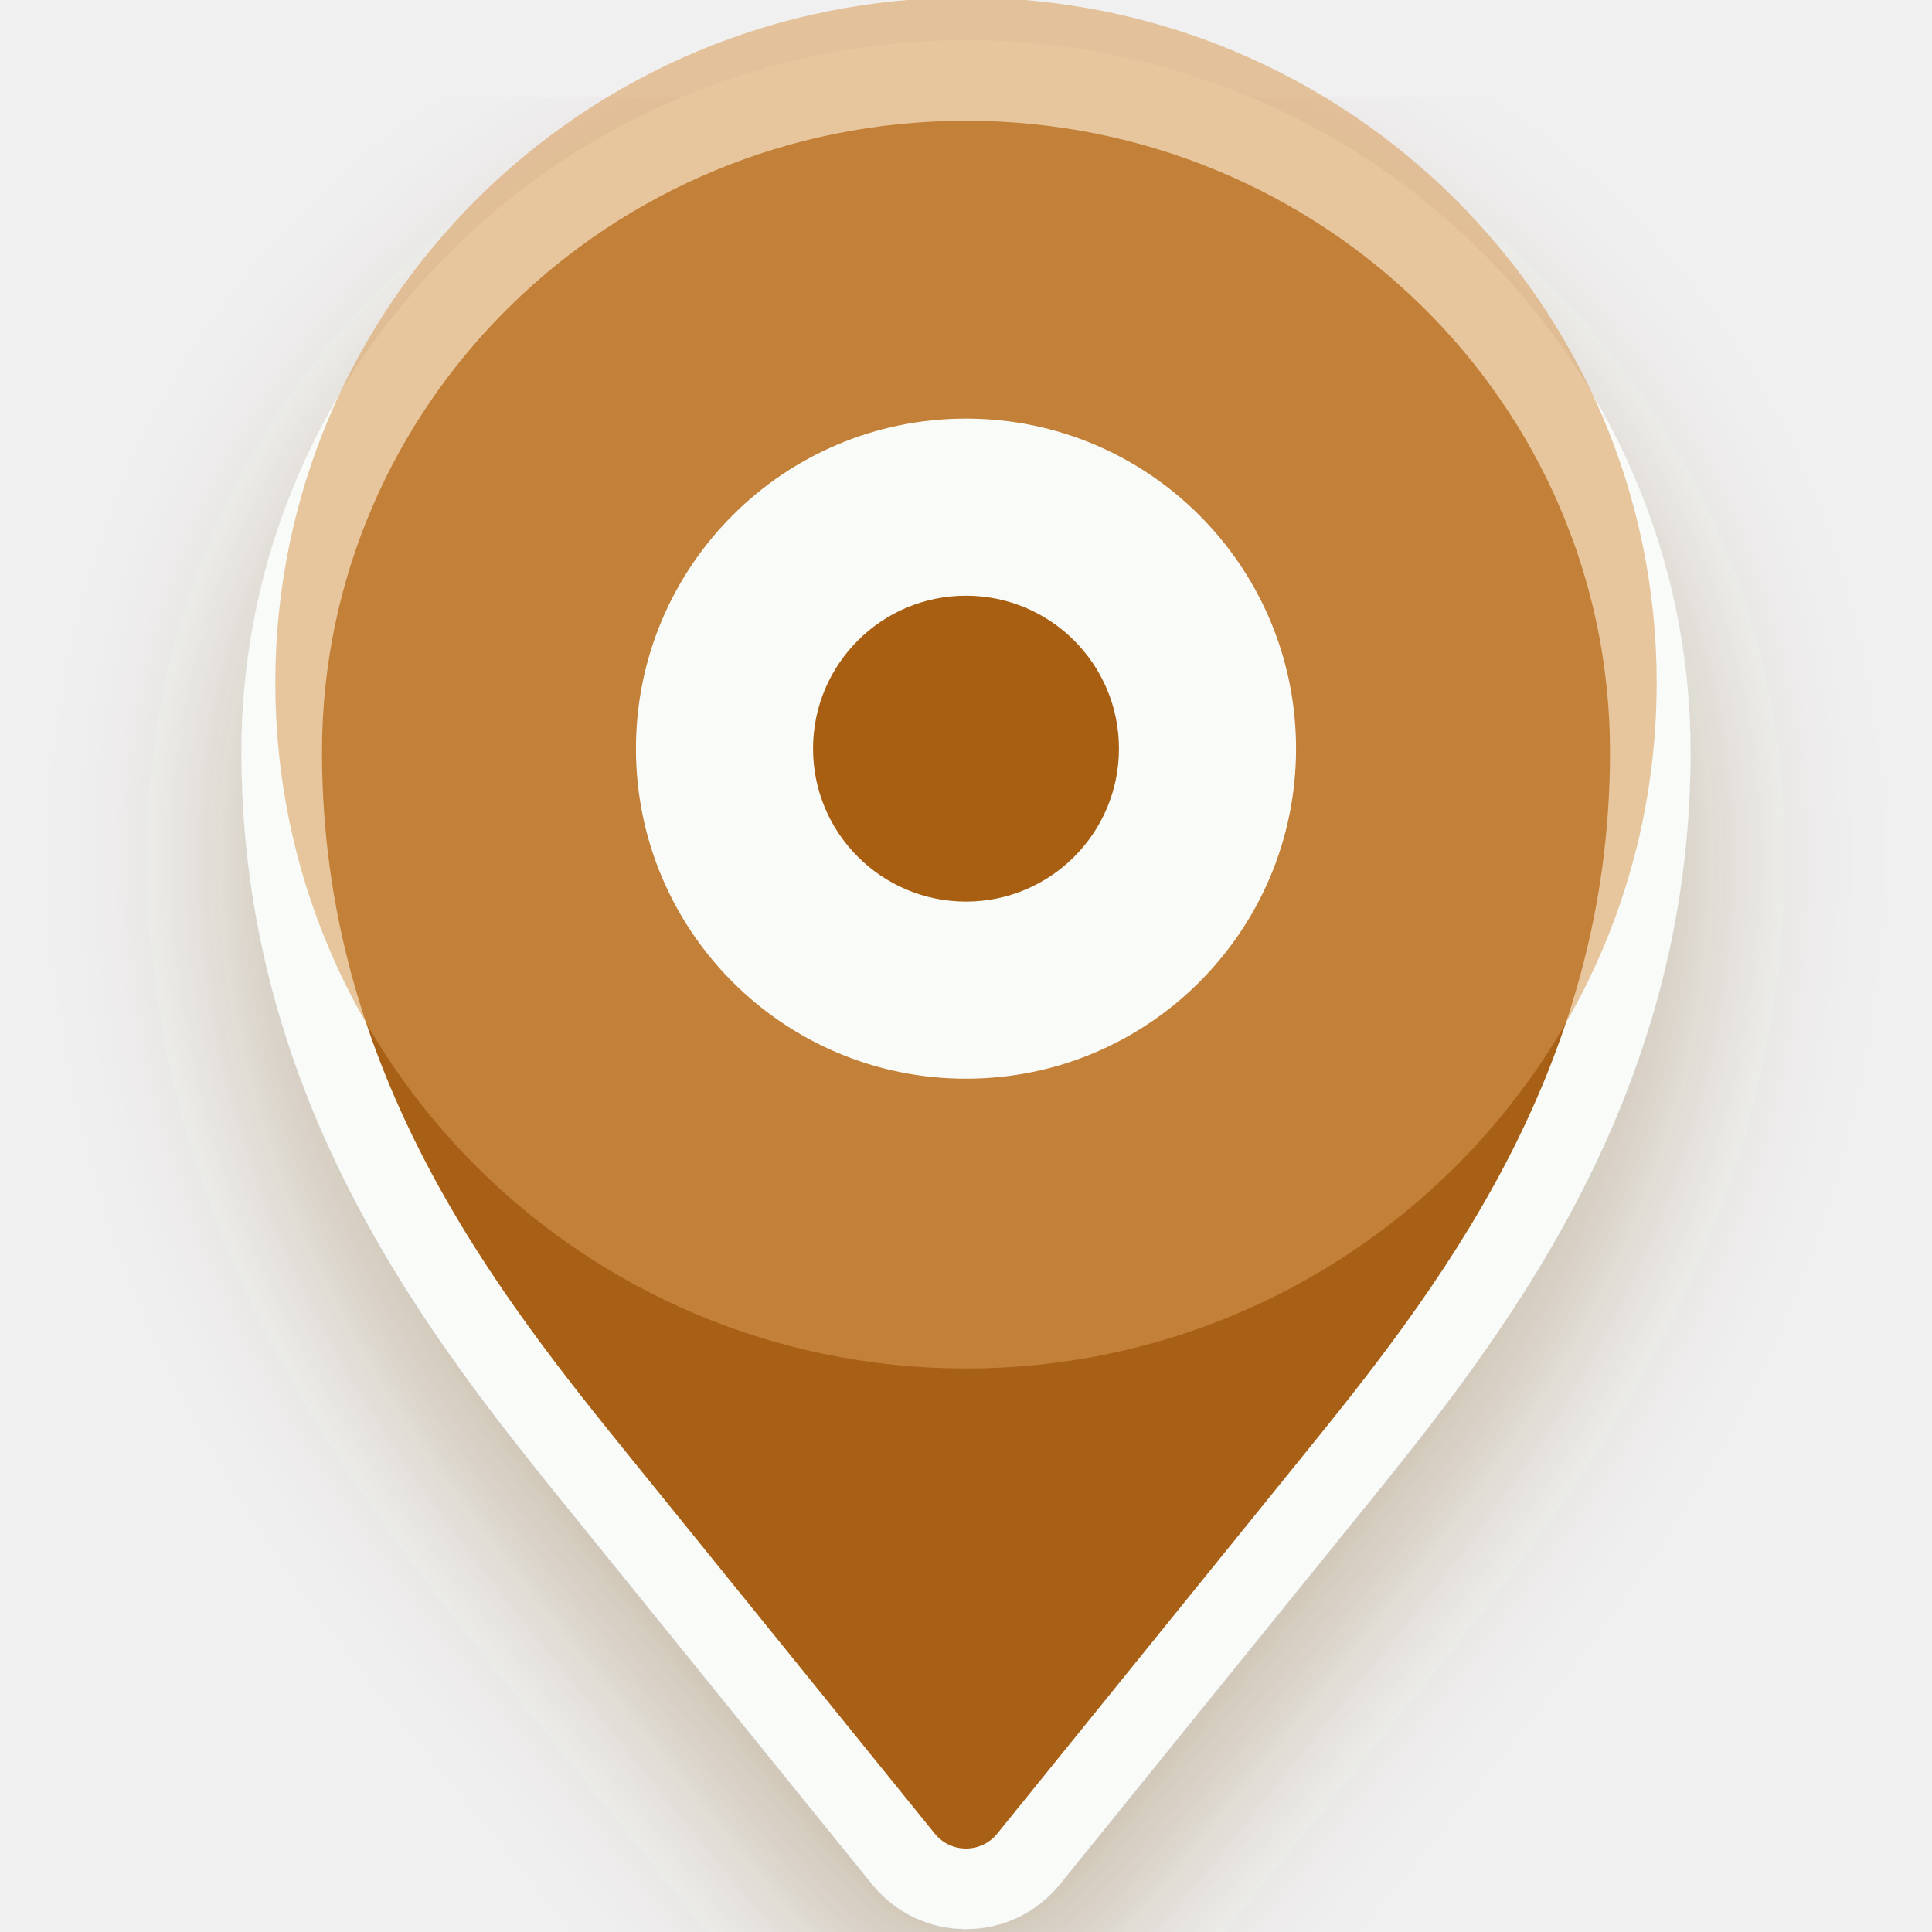
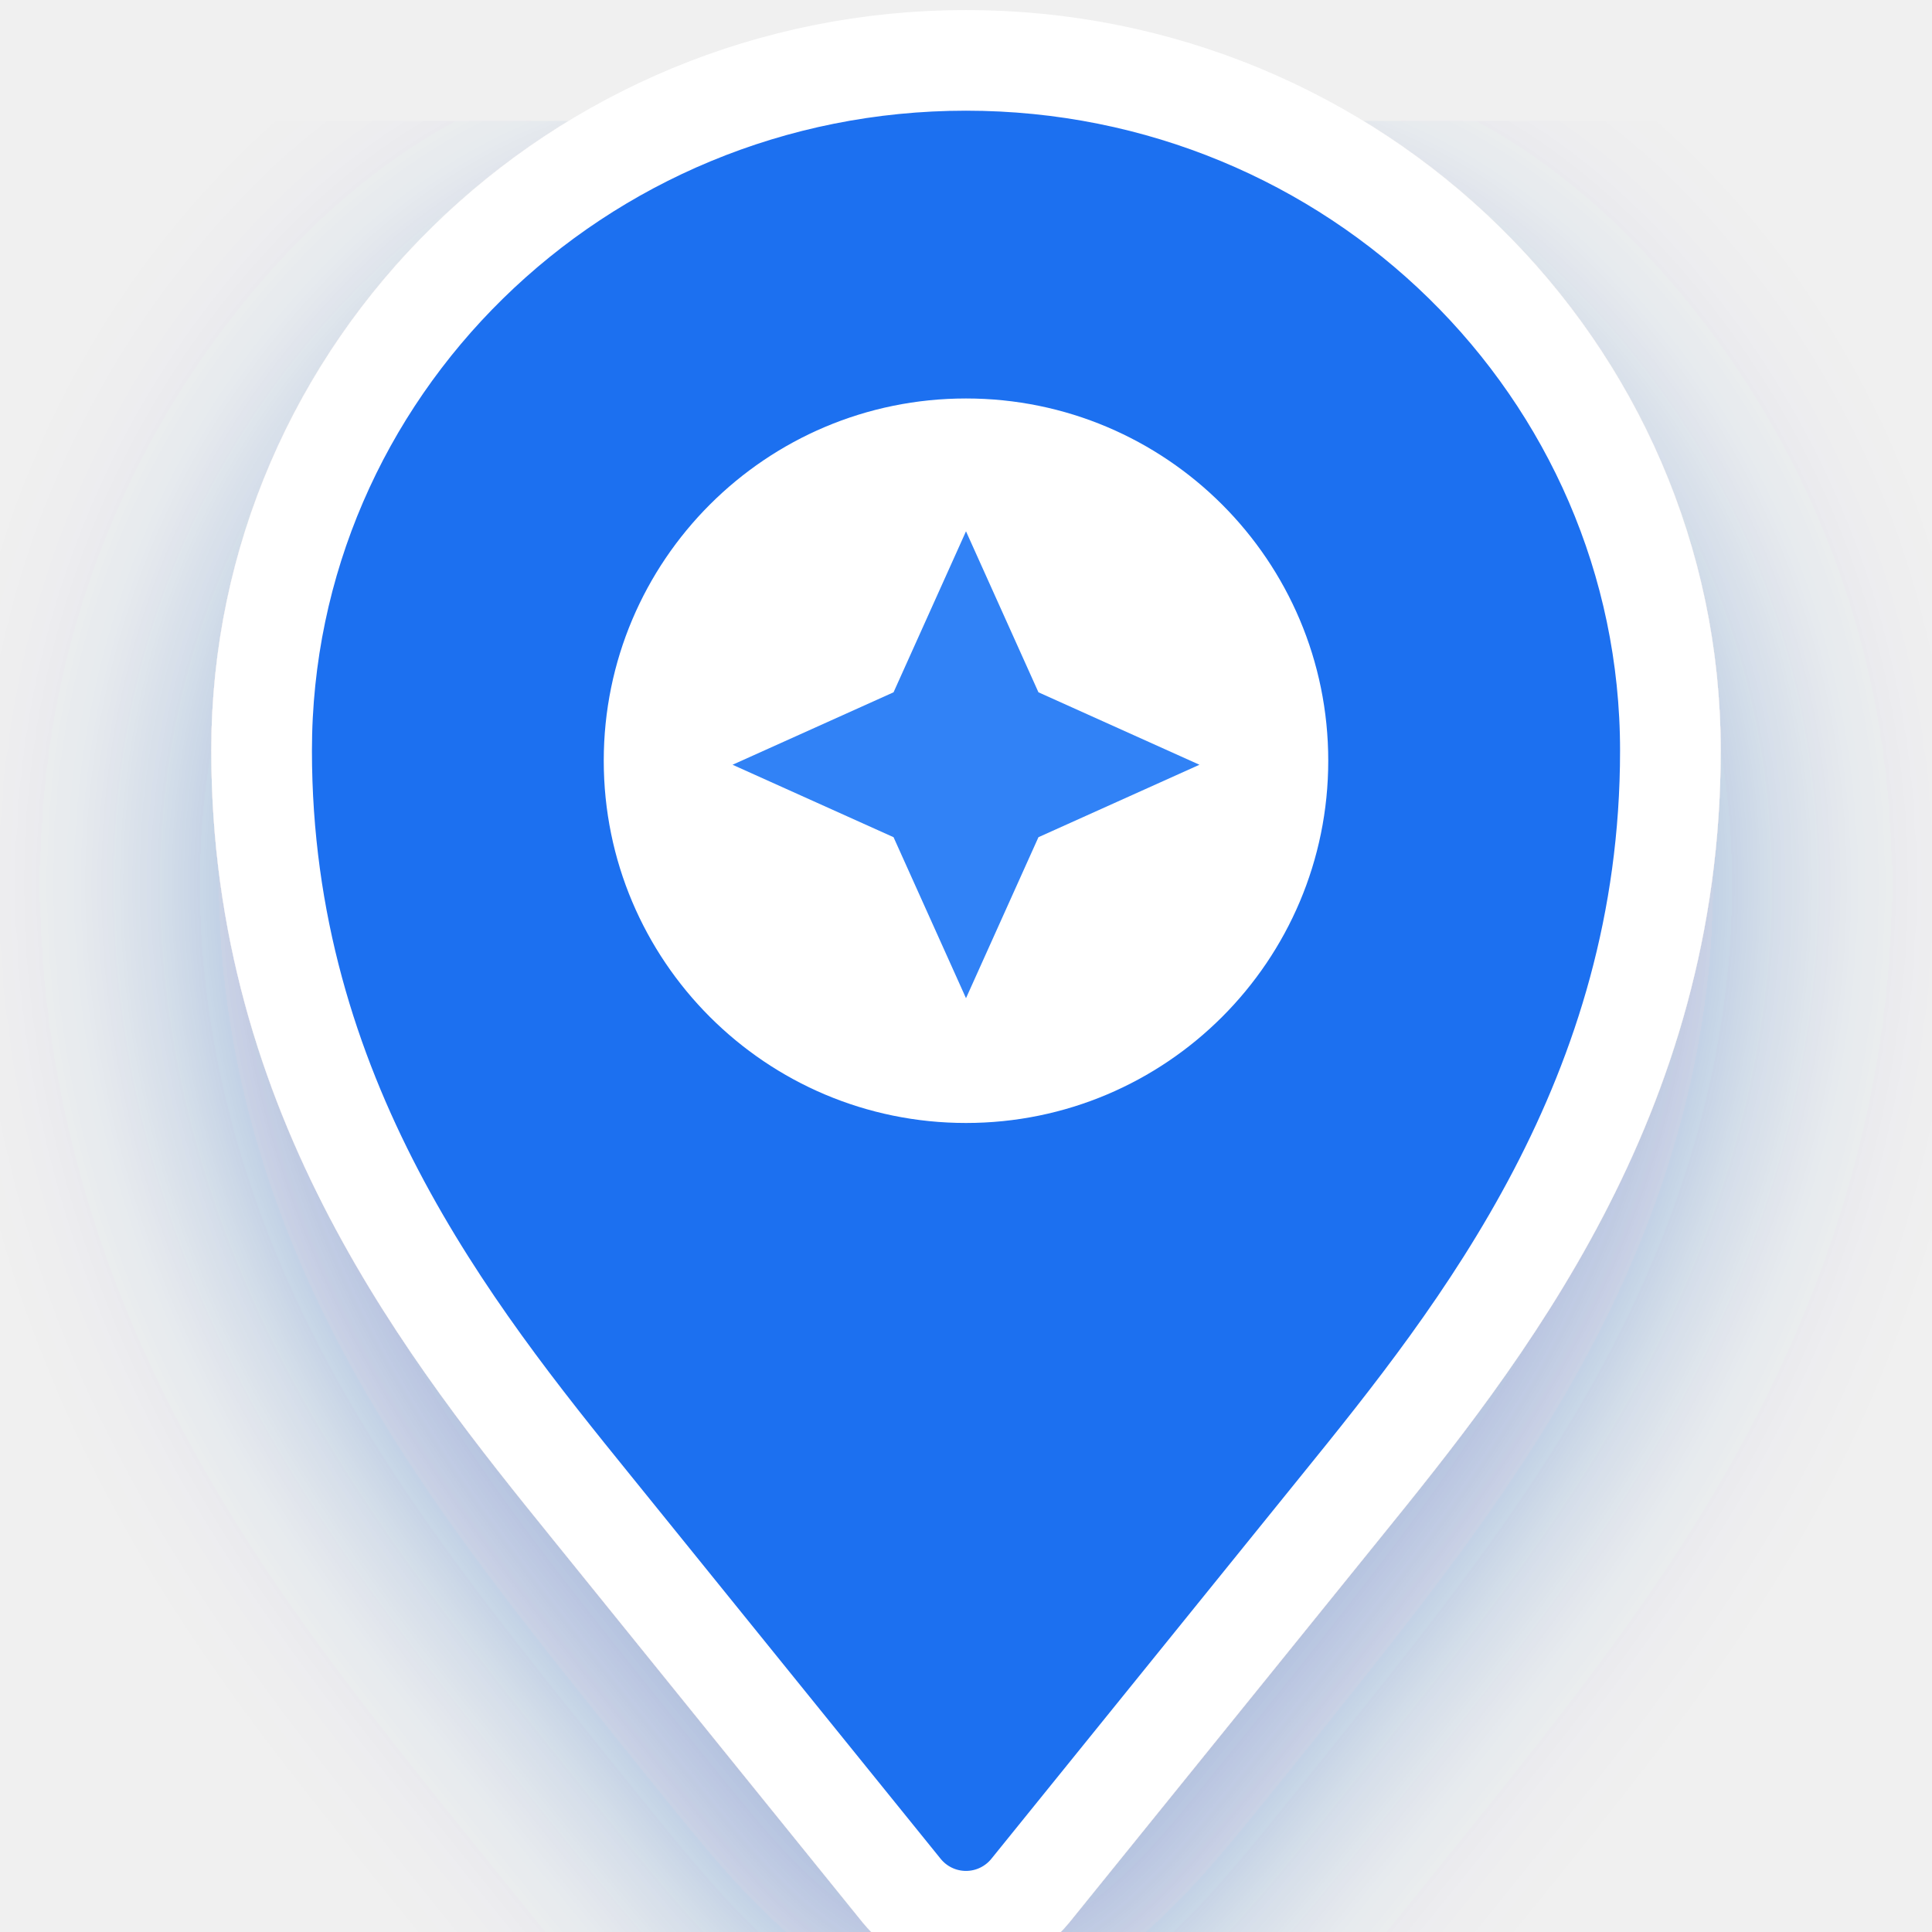
<svg xmlns="http://www.w3.org/2000/svg" width="40" height="40" viewBox="0 0 48 48" fill="none">
  <defs>
-     <filter id="marker-shadow" x="-30%" y="-20%" width="160%" height="180%">
-       <feDropShadow dx="0" dy="2.4" stdDeviation="2.2" flood-color="#6D3D08" flood-opacity="0.3" />
+     <filter id="s" x="-45%" y="-35%" width="190%" height="205%">
+       <feDropShadow dx="0" dy="3" stdDeviation="3" flood-color="#1753B8" flood-opacity="0.38" />
    </filter>
  </defs>
-   <path d="M24 2C14.611 2 7 9.469 7 18.682C7 27.041 11.571 32.753 14.978 36.955L22.445 46.183C23.247 47.174 24.753 47.174 25.555 46.183L33.022 36.955C36.429 32.753 41 27.041 41 18.682C41 9.469 33.389 2 24 2Z" fill="#A85F12" stroke="#F8FBF8" stroke-width="2" filter="url(#marker-shadow)" />
-   <path d="M24 34C14.522 34 6.84 26.374 6.84 16.97C6.84 7.565 14.522 -0.061 24 -0.061C33.478 -0.061 41.16 7.565 41.16 16.97C41.16 26.374 33.478 34 24 34Z" fill="#D99B54" opacity="0.55" />
-   <circle cx="24" cy="18.6" r="8.2" fill="#F8FBF8" />
-   <circle cx="24" cy="18.6" r="3.8" fill="#A85F12" />
+   <circle cx="24" cy="18" r="17.5" fill="#7CC9FF" fill-opacity="0.28" />
+   <path d="M24 1.5C14.33 1.5 6.5 9.18 6.5 18.65c0 8.6 4.7 14.48 8.21 18.81l7.69 9.51a2.06 2.06 0 0 0 3.2 0l7.69-9.51c3.51-4.33 8.21-10.21 8.21-18.81C41.5 9.18 33.67 1.5 24 1.5Z" fill="#1F6FF0" stroke="#fff" stroke-width="2.5" filter="url(#s)" />
+   <circle cx="24" cy="18.9" r="9" fill="#fff" />
+   <path d="m24 13.2 1.8 4 4 1.8-4 1.8-1.8 4-1.8-4-4-1.8 4-1.8 1.8-4Z" fill="#3182F6" />
</svg>
